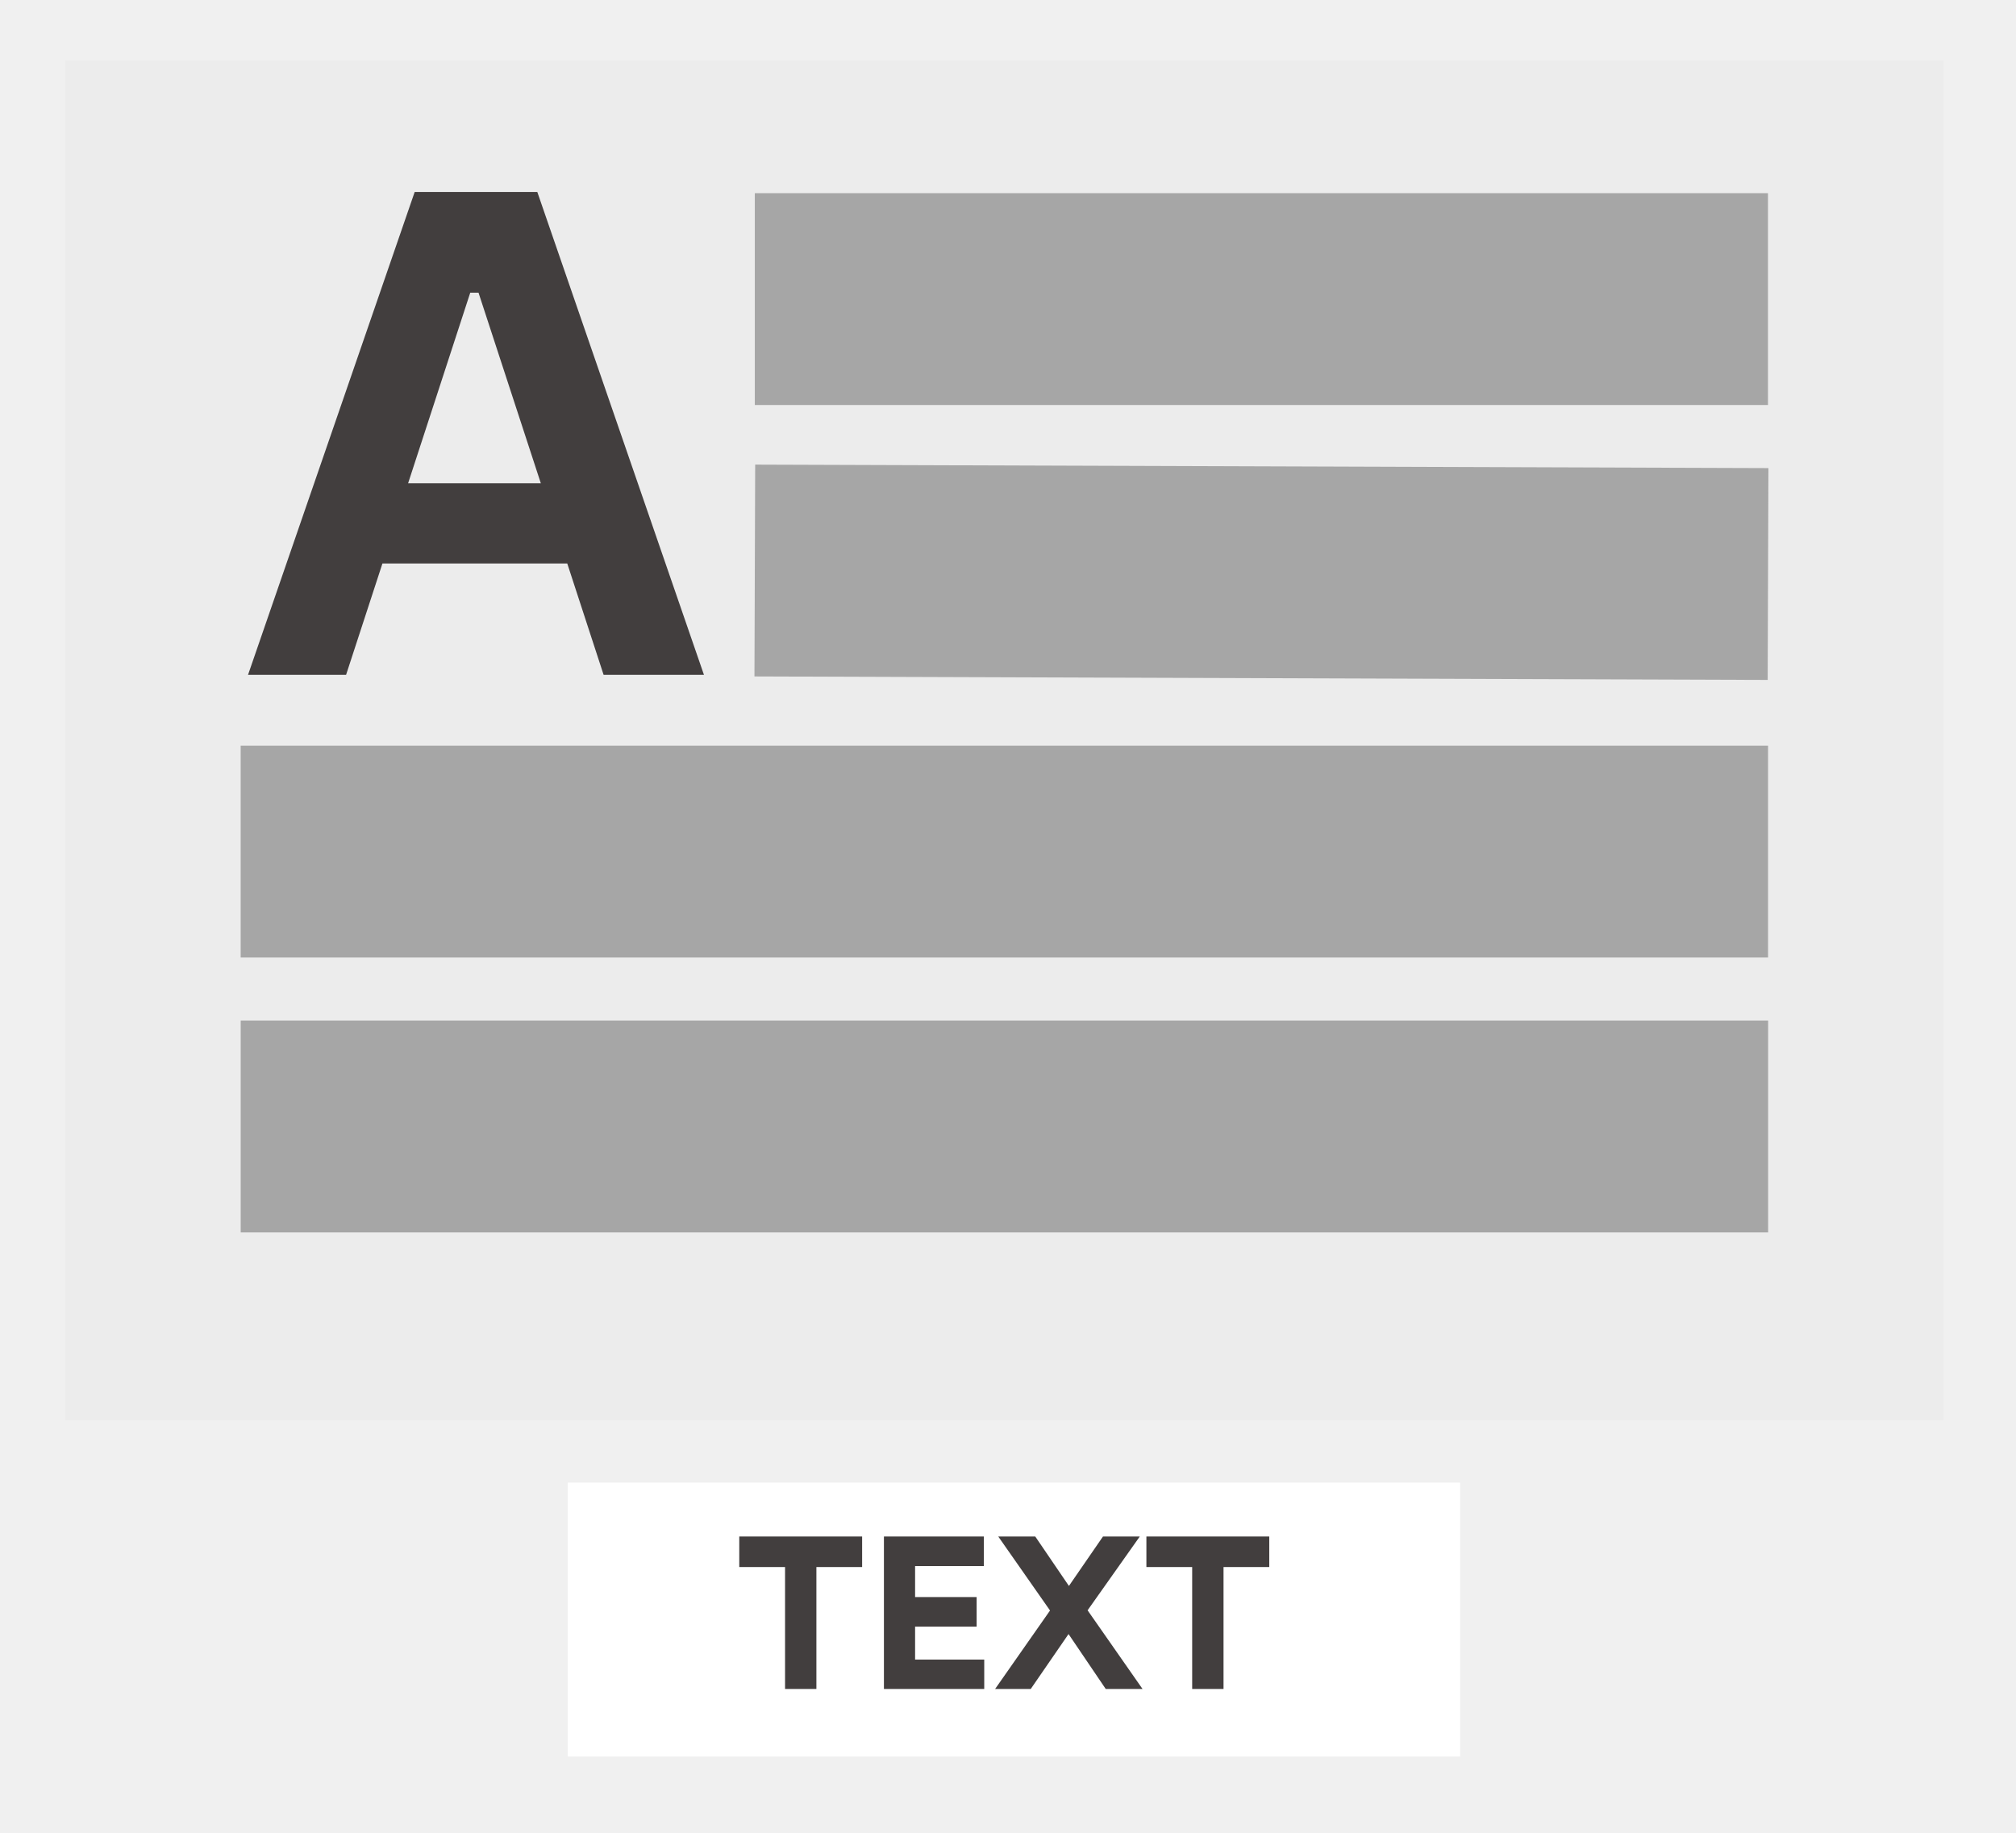
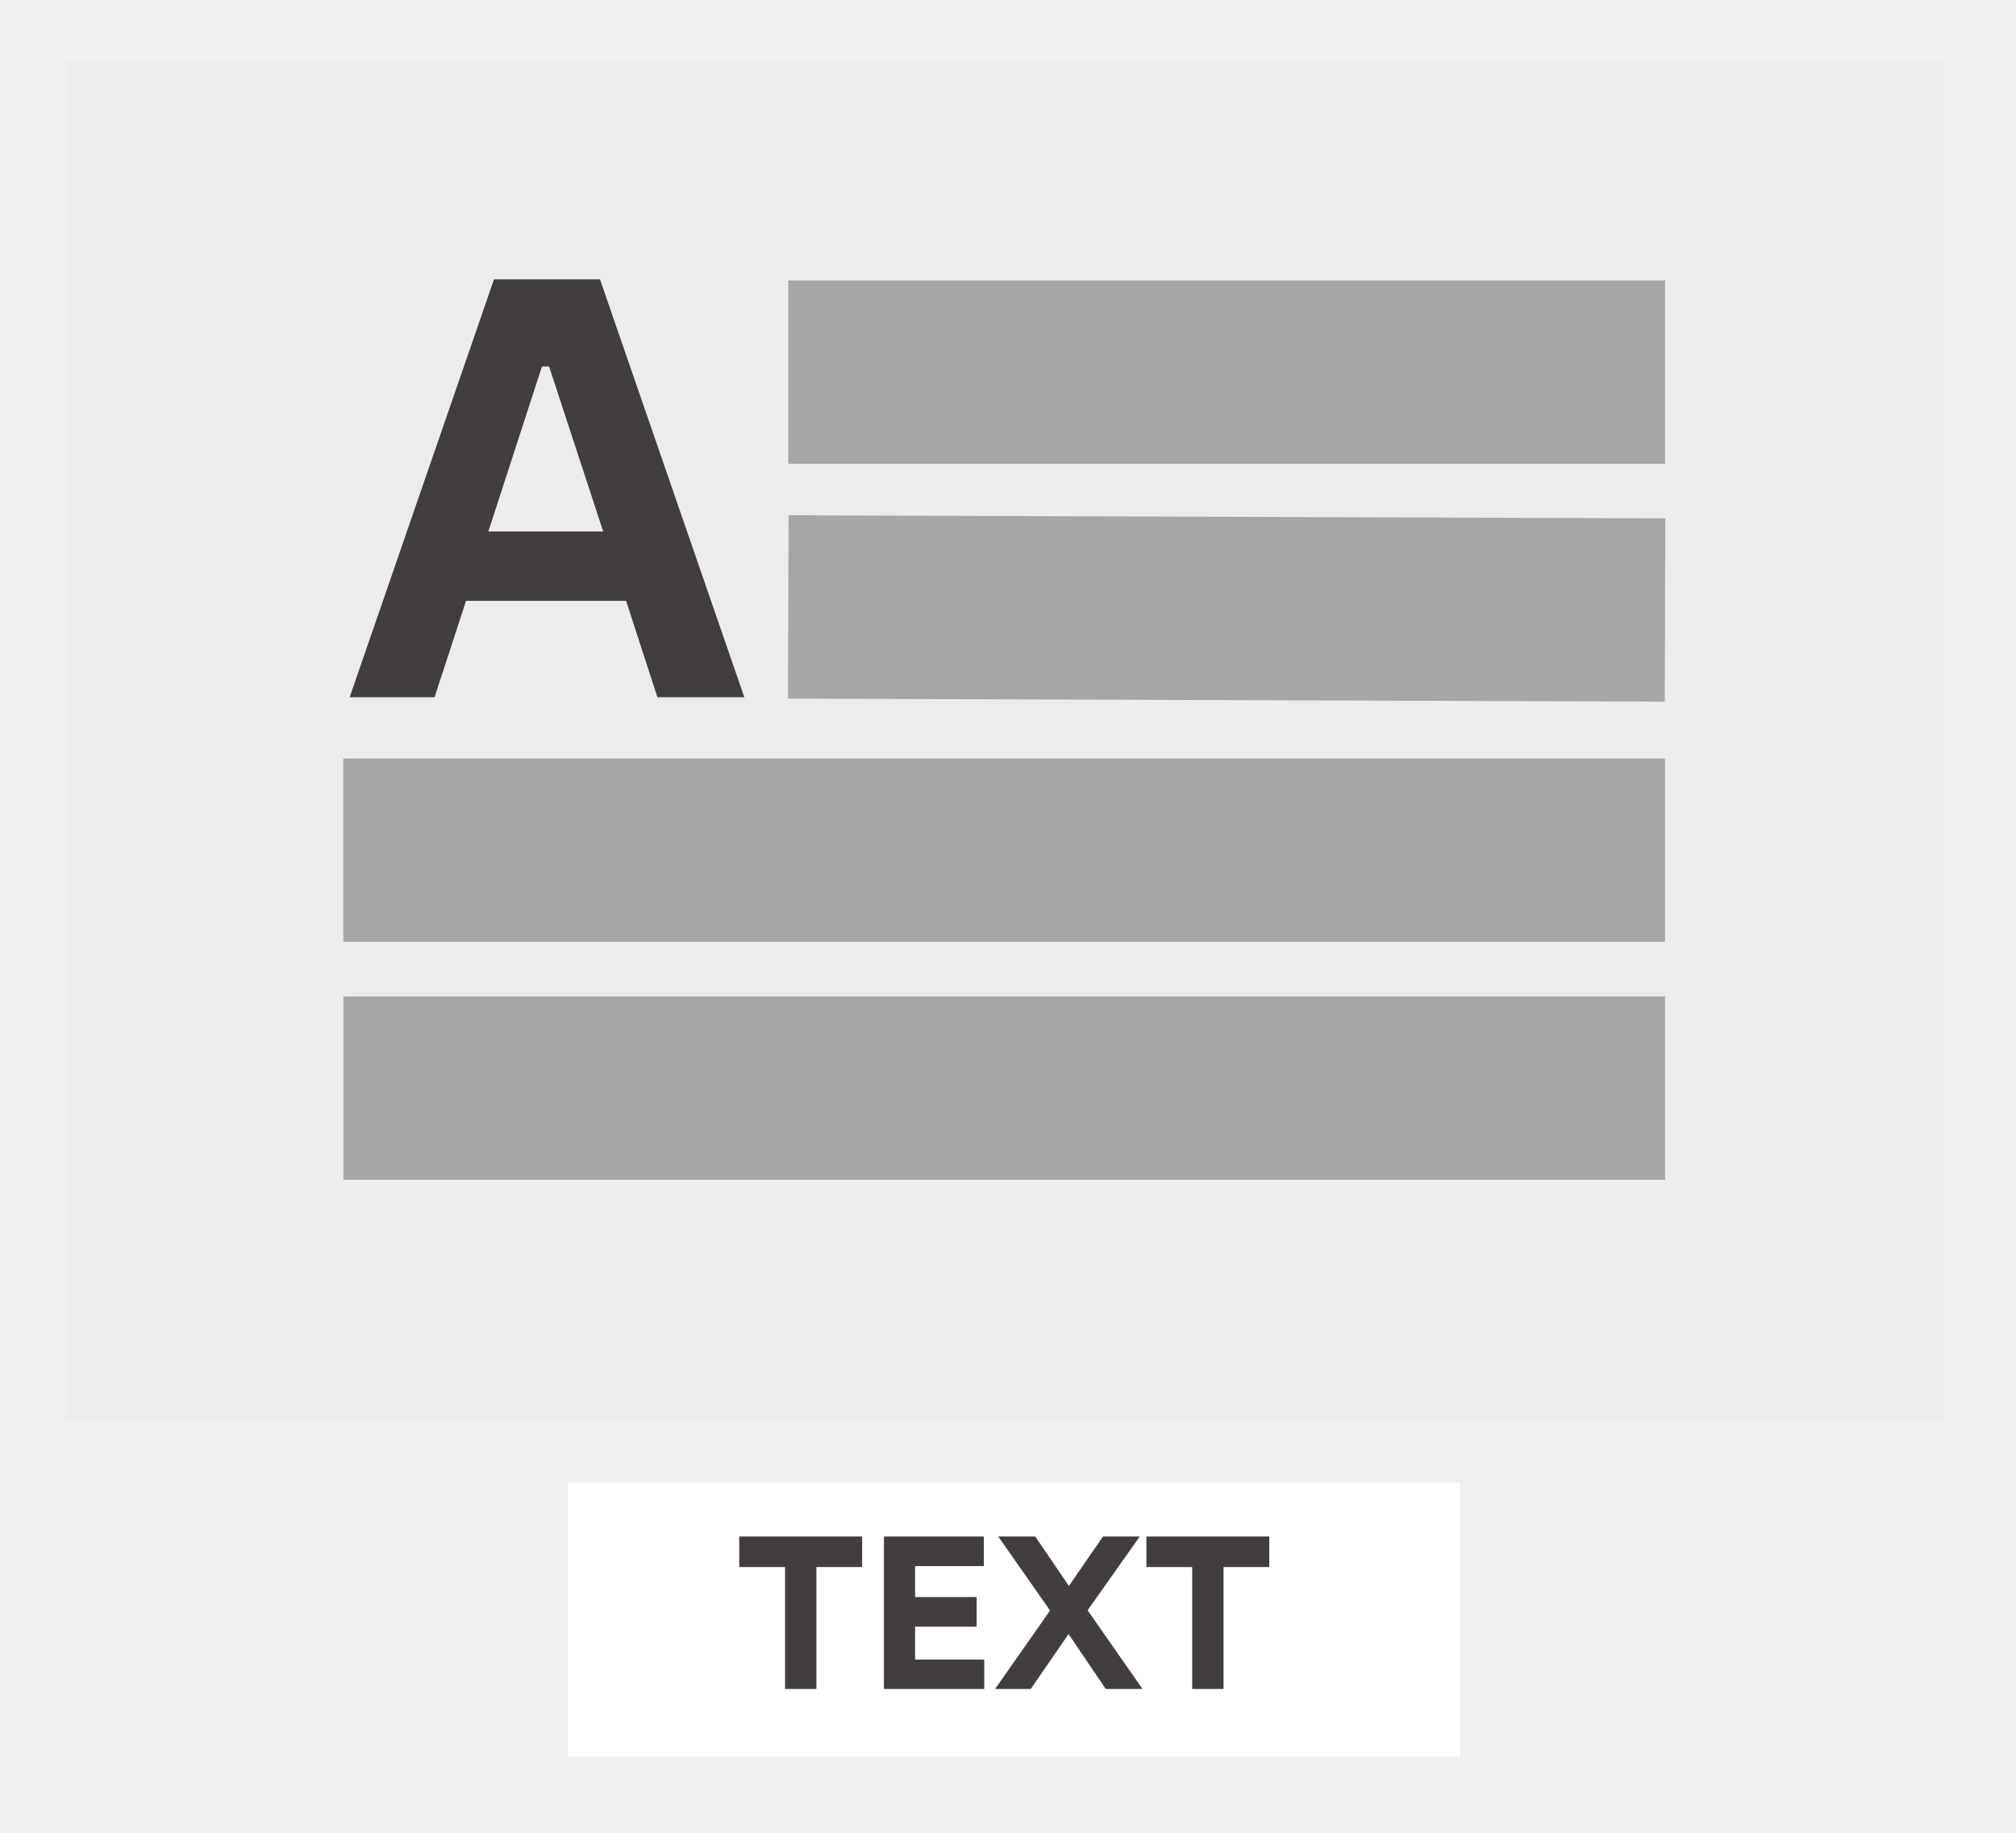
<svg xmlns="http://www.w3.org/2000/svg" width="275" zoomAndPan="magnify" viewBox="0 0 206.25 187.5" height="250" preserveAspectRatio="xMidYMid meet" version="1.0">
  <defs>
    <g />
-     <clipPath id="aae681bb00">
+     <clipPath id="1af48170f2">
      <path d="M 6.664 6.203 L 198.84 6.203 L 198.84 145.293 L 6.664 145.293 Z M 6.664 6.203 " clip-rule="nonzero" />
    </clipPath>
-     <clipPath id="dae7f5b3d0">
+     <clipPath id="96b0c42cb3">
      <path d="M 58.086 151.676 L 149.379 151.676 L 149.379 179.699 L 58.086 179.699 Z M 58.086 151.676 " clip-rule="nonzero" />
    </clipPath>
-     <clipPath id="c095e256a0">
-       <path d="M 0 0.09 L 205.504 0.09 L 205.504 182 L 0 182 Z M 0 0.09 " clip-rule="nonzero" />
+     <clipPath id="c0d9c510c9">
+       <path d="M 0 0.09 L 205.504 0.09 L 205.504 169 L 0 169 Z M 0 0.09 " clip-rule="nonzero" />
    </clipPath>
  </defs>
-   <g clip-path="url(#aae681bb00)">
+   <g clip-path="url(#1af48170f2)">
    <path fill="#ececec" d="M 6.664 6.203 L 198.84 6.203 L 198.84 145.293 L 6.664 145.293 Z M 6.664 6.203 " fill-opacity="1" fill-rule="nonzero" />
  </g>
-   <g clip-path="url(#dae7f5b3d0)">
+   <g clip-path="url(#96b0c42cb3)">
    <path fill="#ffffff" d="M 58.086 151.676 L 149.379 151.676 L 149.379 179.699 L 58.086 179.699 Z M 58.086 151.676 " fill-opacity="1" fill-rule="nonzero" />
  </g>
  <g fill="#423e3e" fill-opacity="1">
    <g transform="translate(75.21398, 172.7873)">
      <g>
        <path d="M 5.102 0 L 8.309 0 L 8.309 -12.473 L 12.988 -12.473 L 12.988 -15.598 L 0.418 -15.598 L 0.418 -12.473 L 5.102 -12.473 Z M 5.102 0 " />
      </g>
    </g>
  </g>
  <g fill="#423e3e" fill-opacity="1">
    <g transform="translate(88.61993, 172.7873)">
      <g>
        <path d="M 1.812 -15.598 L 1.812 0 L 12.074 0 L 12.074 -3.008 L 5 -3.008 L 5 -6.375 L 11.297 -6.375 L 11.297 -9.402 L 5 -9.402 L 5 -12.57 L 12.035 -12.57 L 12.035 -15.598 Z M 1.812 -15.598 " />
      </g>
    </g>
  </g>
  <g fill="#423e3e" fill-opacity="1">
    <g transform="translate(101.8267, 172.7873)">
      <g>
        <path d="M 3.625 0 L 7.492 -5.617 L 11.297 0 L 15.062 0 L 9.441 -8.047 L 14.781 -15.598 L 11.016 -15.598 L 7.531 -10.539 L 4.086 -15.598 L 0.301 -15.598 L 5.598 -8.027 L -0.02 0 Z M 3.625 0 " />
      </g>
    </g>
  </g>
  <g fill="#423e3e" fill-opacity="1">
    <g transform="translate(116.866, 172.7873)">
      <g>
        <path d="M 5.102 0 L 8.309 0 L 8.309 -12.473 L 12.988 -12.473 L 12.988 -15.598 L 0.418 -15.598 L 0.418 -12.473 L 5.102 -12.473 Z M 5.102 0 " />
      </g>
    </g>
  </g>
-   <path stroke-linecap="butt" transform="matrix(0.747283, 0, 0, 0.747283, 24.62668, 104.4124)" fill="none" stroke-linejoin="miter" d="M -0.002 14.497 L 209.11 14.497 " stroke="#a6a6a6" stroke-width="29" stroke-opacity="1" stroke-miterlimit="4" />
-   <path stroke-linecap="butt" transform="matrix(0.747283, 0, 0, 0.747283, 24.61953, 76.28477)" fill="none" stroke-linejoin="miter" d="M 0.002 14.501 L 209.109 14.501 " stroke="#a6a6a6" stroke-width="29" stroke-opacity="1" stroke-miterlimit="4" />
-   <g clip-path="url(#c095e256a0)">
-     <path stroke-linecap="butt" transform="matrix(0.747278, 0.00258002, -0.00258002, 0.747278, 77.2602, 47.53022)" fill="none" stroke-linejoin="miter" d="M -0 14.502 L 138.717 14.499 " stroke="#a6a6a6" stroke-width="29" stroke-opacity="1" stroke-miterlimit="4" />
+   <path stroke-linecap="butt" transform="matrix(0.646644, 0, 0, 0.646644, 35.13181, 101.9408)" fill="none" stroke-linejoin="miter" d="M 0.002 14.499 L 209.11 14.499 " stroke="#a6a6a6" stroke-width="29" stroke-opacity="1" stroke-miterlimit="4" />
+   <path stroke-linecap="butt" transform="matrix(0.646644, 0, 0, 0.646644, 35.12562, 77.60127)" fill="none" stroke-linejoin="miter" d="M -0.001 14.498 L 209.108 14.498 " stroke="#a6a6a6" stroke-width="29" stroke-opacity="1" stroke-miterlimit="4" />
+   <g clip-path="url(#c0d9c510c9)">
+     <path stroke-linecap="butt" transform="matrix(0.64664, 0.00223256, -0.00223256, 0.64664, 80.677, 52.7192)" fill="none" stroke-linejoin="miter" d="M -0 14.497 L 138.716 14.502 " stroke="#a6a6a6" stroke-width="29" stroke-opacity="1" stroke-miterlimit="4" />
  </g>
-   <path stroke-linecap="butt" transform="matrix(0.747283, 0, 0, 0.747283, 77.2228, 19.76043)" fill="none" stroke-linejoin="miter" d="M -0 14.502 L 138.706 14.502 " stroke="#a6a6a6" stroke-width="29" stroke-opacity="1" stroke-miterlimit="4" />
+   <path stroke-linecap="butt" transform="matrix(0.646644, 0, 0, 0.646644, 80.64463, 28.68926)" fill="none" stroke-linejoin="miter" d="M -0 14.501 L 138.709 14.501 " stroke="#a6a6a6" stroke-width="29" stroke-opacity="1" stroke-miterlimit="4" />
  <g fill="#423e3e" fill-opacity="1">
-     <g transform="translate(24.62668, 69.03392)">
+     <g transform="translate(35.13181, 71.32692)">
      <g>
-         <path d="M 47.391 0 L 37.125 0 L 33.406 -11.391 L 14.5 -11.391 L 10.781 0 L 0.75 0 L 17.797 -49.391 L 30.344 -49.391 Z M 23.484 -39.094 L 17.125 -19.594 L 30.703 -19.594 L 24.328 -39.094 Z M 23.484 -39.094 " />
+         <path d="M 41.016 0 L 32.125 0 L 28.922 -9.859 L 12.547 -9.859 L 9.328 0 L 0.641 0 L 15.406 -42.75 L 26.25 -42.75 Z M 20.312 -33.828 L 14.828 -16.953 L 26.578 -16.953 L 21.047 -33.828 Z M 20.312 -33.828 " />
      </g>
    </g>
  </g>
</svg>
